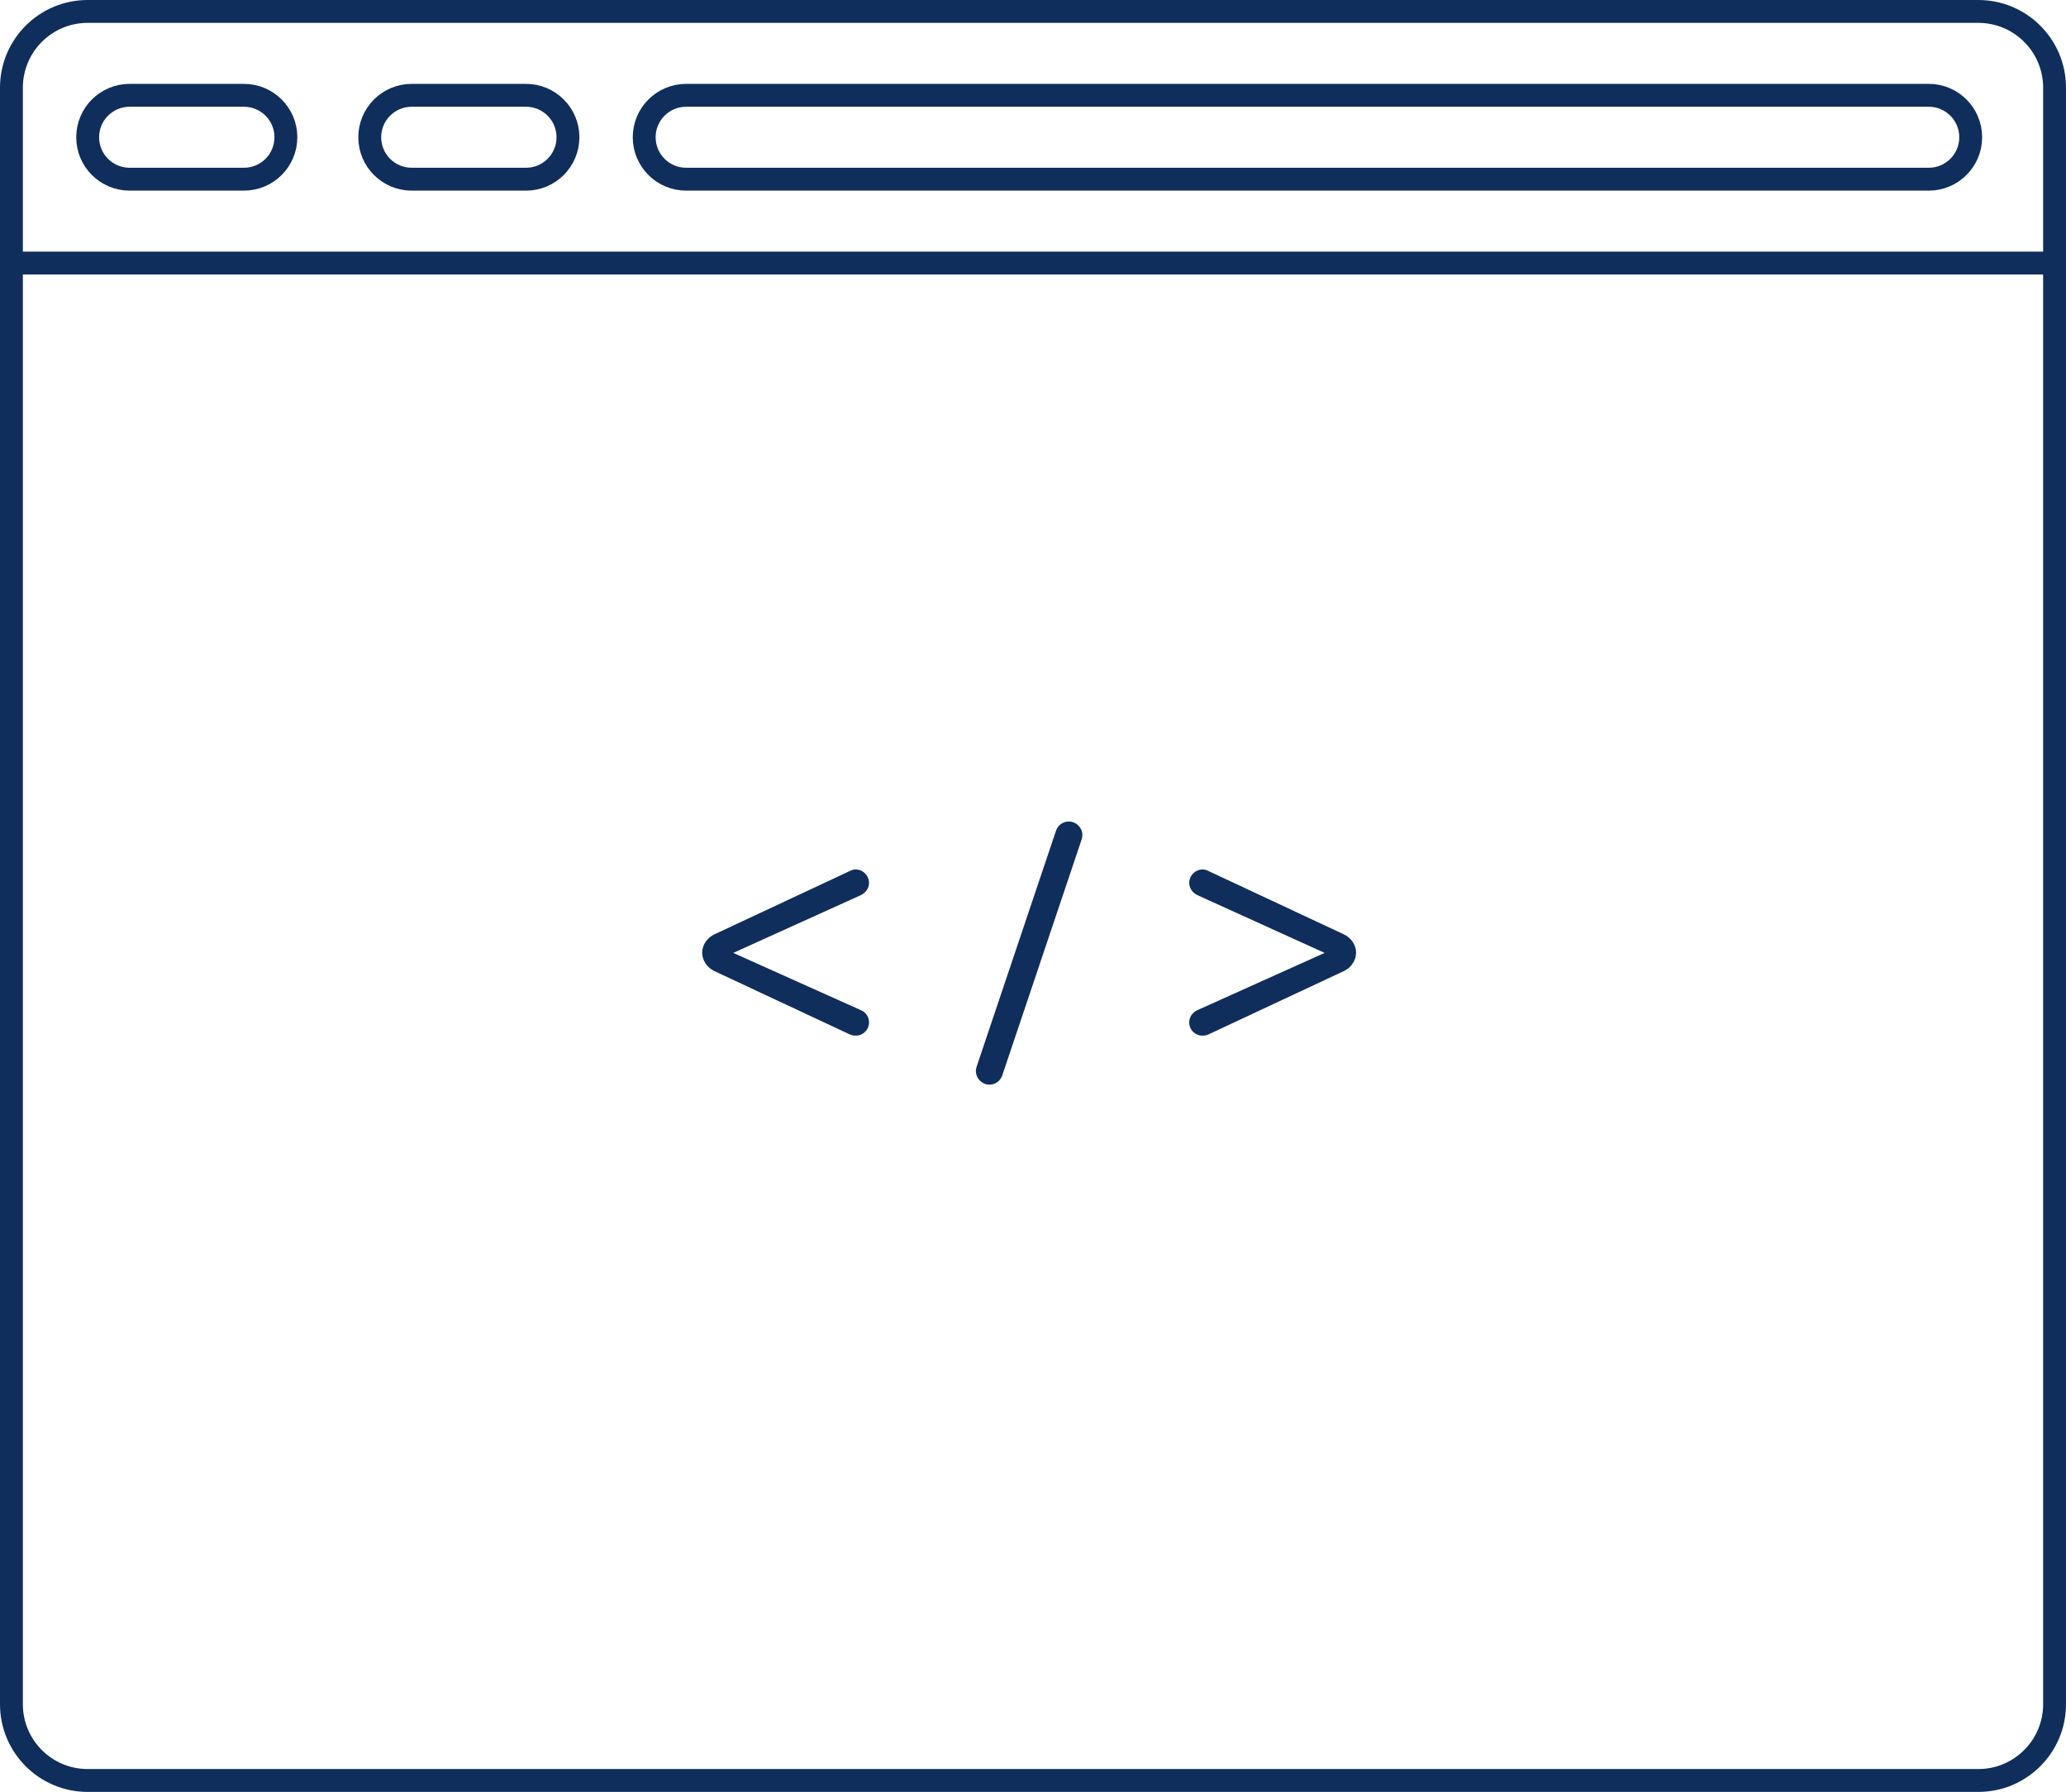
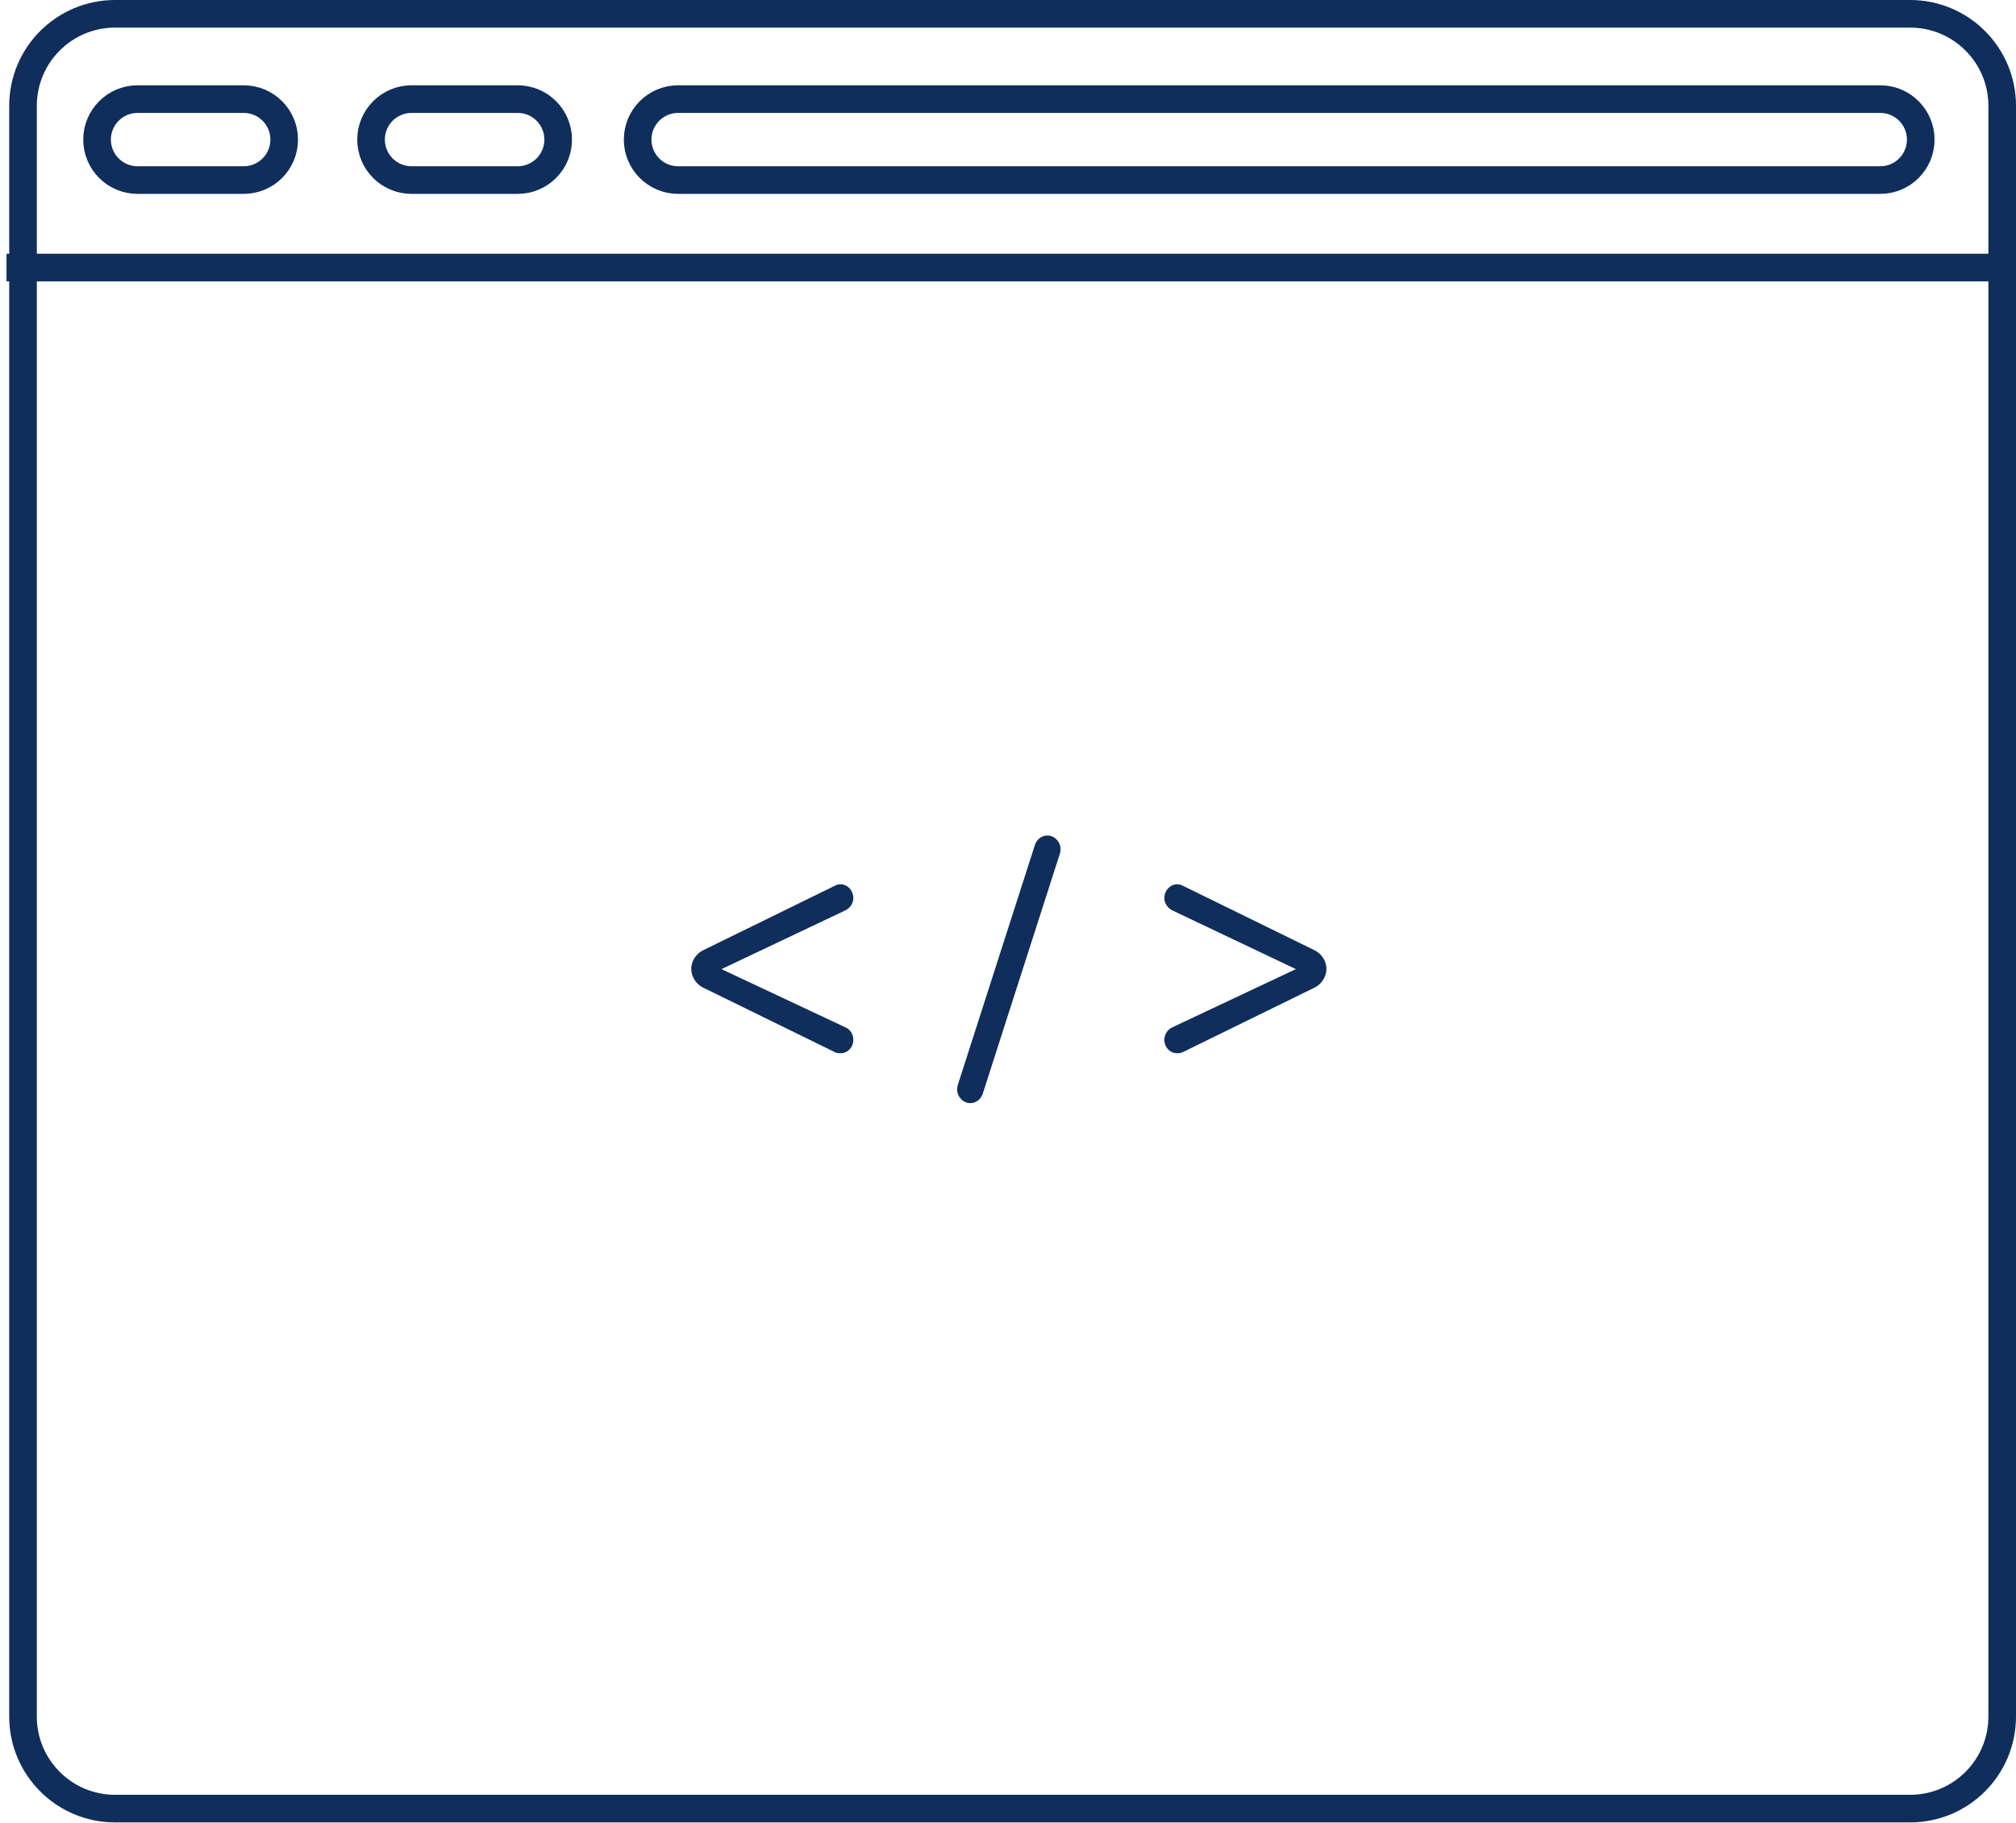
- <svg xmlns="http://www.w3.org/2000/svg" width="271px" height="235px" viewBox="0 0 271 235" version="1.1">
+ <svg xmlns="http://www.w3.org/2000/svg" width="219px" height="198px" viewBox="0 0 219 198" version="1.1">
+   <defs />
  <g id="Page-1" stroke="none" stroke-width="1" fill="none" fill-rule="evenodd">
-     <g id="Desktop-HD-Copy-9" transform="translate(-423, -2074)">
-       <g id="Group-5" transform="translate(423, 2074)">
+     <g id="Desktop-HD-Copy-9" transform="translate(-462, -2102)">
+       <g id="Group-5" transform="translate(463, 2102)">
        <g id="Group-4">
          <g id="Group-3" stroke="#0F2E5C" stroke-width="3">
-             <rect id="Rectangle-11" x="1.5" y="1.5" width="268" height="232" rx="10" />
-             <rect id="Rectangle-5" x="84.5" y="12.5" width="174" height="11" rx="5.5" />
-             <rect id="Rectangle-5-Copy" x="11.5" y="12.5" width="26" height="11" rx="5.5" />
-             <rect id="Rectangle-5-Copy-2" x="48.5" y="12.5" width="26" height="11" rx="5.5" />
-             <path d="M1.5,34.5 L268.53,34.5" id="Line" stroke-linecap="square" />
+             <rect id="Rectangle-11" x="1.5" y="1.5" width="215" height="195" rx="10" />
+             <rect id="Rectangle-5" x="68.268" y="10.768" width="139.384" height="8.796" rx="4.398" />
+             <rect id="Rectangle-5-Copy" x="9.544" y="10.768" width="20.328" height="8.796" rx="4.398" />
+             <rect id="Rectangle-5-Copy-2" x="39.308" y="10.768" width="20.328" height="8.796" rx="4.398" />
+             <path d="M1.207,29.068 L216.013,29.068" id="Line" stroke-linecap="square" />
          </g>
-           <path d="M93.64,127.32 C92.776,126.888 92.104,125.976 92.104,124.92 C92.104,123.912 92.776,123 93.64,122.568 L111.496,114.216 C111.688,114.12 111.976,114.024 112.216,114.024 C113.224,114.024 113.992,114.84 113.992,115.8 C113.992,116.52 113.512,117.096 112.936,117.384 L96.184,124.968 L112.984,132.504 C113.56,132.744 113.992,133.368 113.992,134.088 C113.992,135.048 113.224,135.816 112.264,135.816 C111.976,135.816 111.688,135.768 111.496,135.672 L93.64,127.32 Z M129.784,142.248 C128.824,142.248 128.008,141.432 128.008,140.472 C128.008,140.28 128.056,140.04 128.104,139.896 L138.52,108.936 C138.76,108.264 139.384,107.736 140.2,107.736 C141.16,107.736 141.976,108.552 141.976,109.512 C141.976,109.704 141.928,109.944 141.88,110.088 L131.464,141.048 C131.224,141.72 130.6,142.248 129.784,142.248 Z M158.488,135.672 C158.296,135.768 158.008,135.816 157.72,135.816 C156.76,135.816 155.992,135.048 155.992,134.088 C155.992,133.368 156.424,132.792 157,132.504 L173.752,124.968 L157.048,117.384 C156.472,117.096 155.992,116.52 155.992,115.8 C155.992,114.84 156.76,114.024 157.768,114.024 C158.008,114.024 158.296,114.12 158.488,114.216 L176.344,122.568 C177.208,123 177.88,123.912 177.88,124.92 C177.88,125.976 177.208,126.888 176.344,127.32 L158.488,135.672 Z" id="&lt;-/-&gt;" fill="#0F2E5C" />
+           <path d="M75.327,107.274 C74.632,106.91 74.091,106.141 74.091,105.252 C74.091,104.402 74.632,103.634 75.327,103.27 L89.691,96.233 C89.845,96.152 90.077,96.071 90.27,96.071 C91.081,96.071 91.698,96.759 91.698,97.568 C91.698,98.174 91.312,98.66 90.849,98.902 L77.373,105.292 L90.887,111.642 C91.351,111.844 91.698,112.37 91.698,112.976 C91.698,113.785 91.081,114.432 90.308,114.432 C90.077,114.432 89.845,114.392 89.691,114.311 L75.327,107.274 Z M104.402,119.852 C103.63,119.852 102.973,119.164 102.973,118.355 C102.973,118.193 103.012,117.991 103.05,117.87 L111.429,91.784 C111.622,91.218 112.124,90.773 112.781,90.773 C113.553,90.773 114.209,91.461 114.209,92.27 C114.209,92.431 114.171,92.634 114.132,92.755 L105.753,118.84 C105.56,119.407 105.058,119.852 104.402,119.852 Z M127.492,114.311 C127.338,114.392 127.106,114.432 126.874,114.432 C126.102,114.432 125.484,113.785 125.484,112.976 C125.484,112.37 125.832,111.884 126.295,111.642 L139.771,105.292 L126.334,98.902 C125.87,98.66 125.484,98.174 125.484,97.568 C125.484,96.759 126.102,96.071 126.913,96.071 C127.106,96.071 127.338,96.152 127.492,96.233 L141.856,103.27 C142.551,103.634 143.092,104.402 143.092,105.252 C143.092,106.141 142.551,106.91 141.856,107.274 L127.492,114.311 Z" id="&lt;-/-&gt;" fill="#0F2E5C" />
        </g>
      </g>
    </g>
  </g>
</svg>
